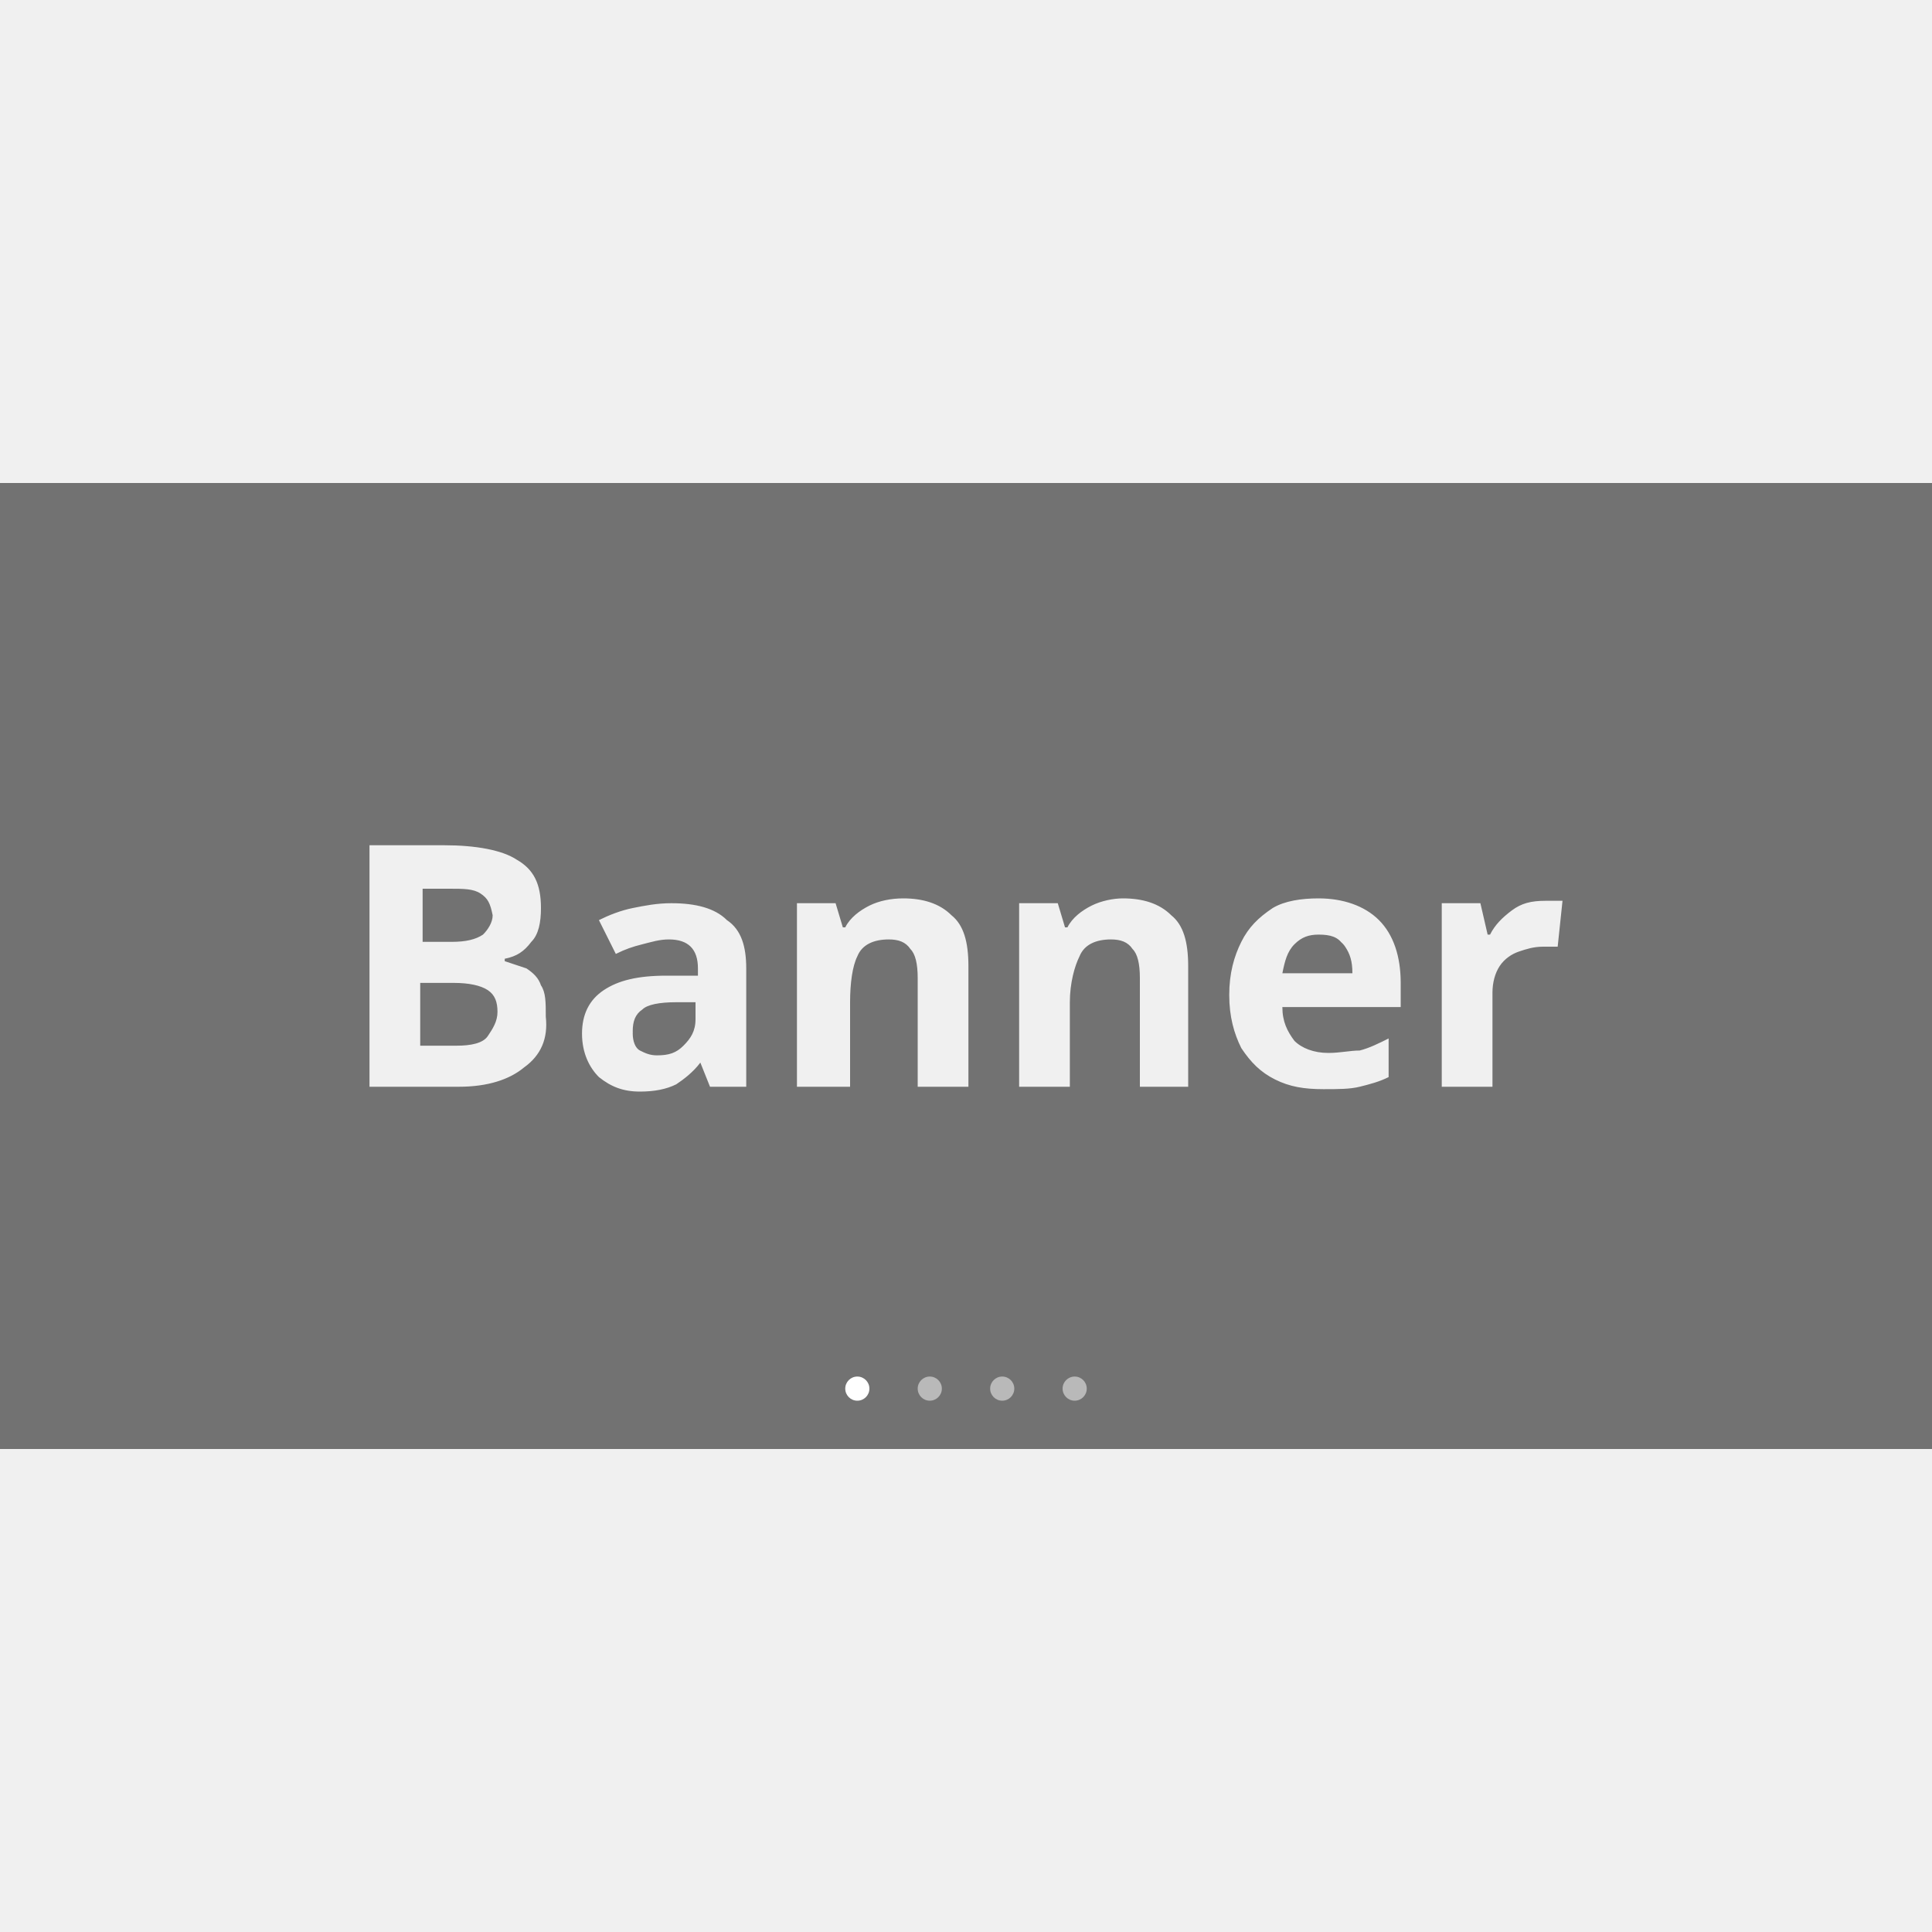
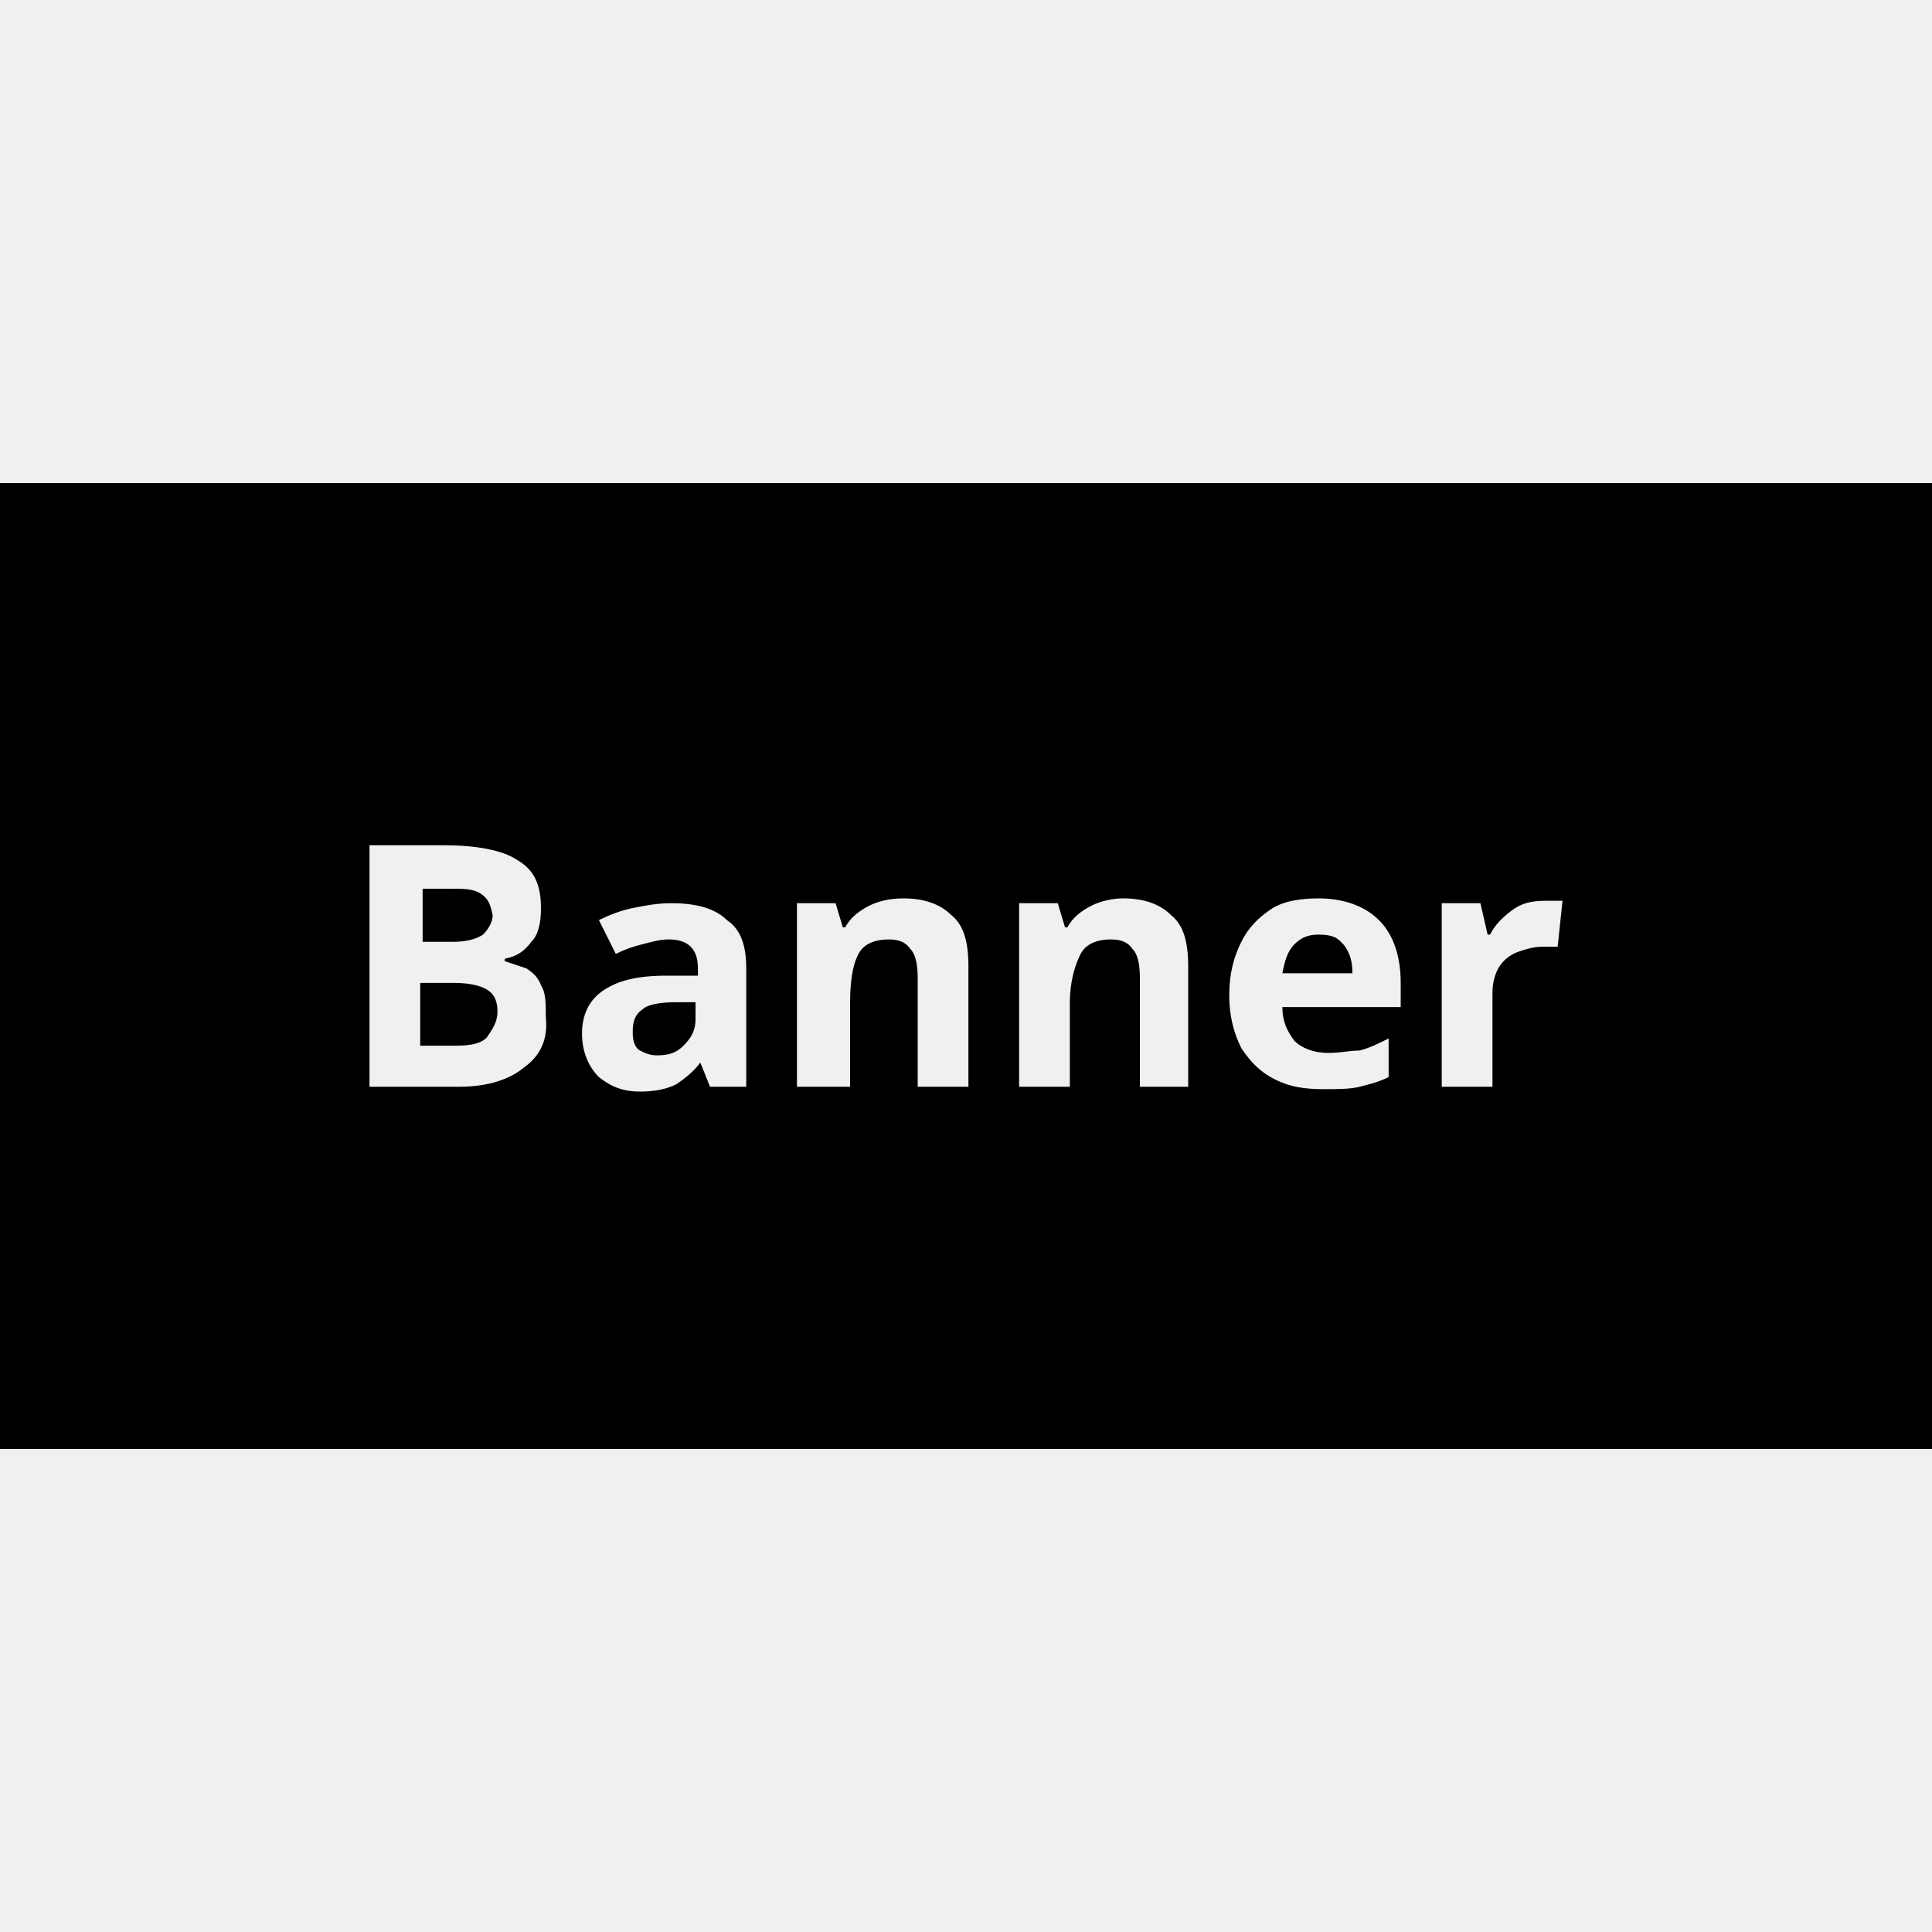
- <svg xmlns="http://www.w3.org/2000/svg" t="1572531323361" class="icon" viewBox="0 0 1024 1024" version="1.1" p-id="3637" width="128" height="128">
+ <svg xmlns="http://www.w3.org/2000/svg" class="icon" viewBox="0 0 1024 1024" width="128" height="128">
  <defs>
-     <style type="text/css" />
+     <style />
  </defs>
-   <path d="M254.72 473.6c-3.84-2.56-8.96-2.56-16.64-2.56h-14.08V499.2h15.36c7.68 0 12.8-1.28 16.64-3.84 2.56-2.56 5.12-6.4 5.12-10.24-1.28-6.4-2.56-8.96-6.4-11.52z m2.56 51.2c-2.56-2.56-8.96-3.84-17.92-3.84h-16.64v33.28h17.92c7.68 0 14.08-1.28 16.64-5.12 2.56-3.84 5.12-7.68 5.12-12.8s-1.28-8.96-5.12-11.52z m101.12 6.4c-8.96 0-14.08 1.28-17.92 5.12-3.84 2.56-5.12 6.4-5.12 11.52 0 3.84 1.28 7.68 3.84 8.96 2.56 1.28 5.12 2.56 8.96 2.56 6.4 0 10.24-1.28 14.08-5.12 3.84-3.84 6.4-7.68 6.4-14.08v-7.68l-10.24-1.28z m354.56-29.44c-2.56-3.84-7.68-6.4-14.08-6.4-5.12 0-8.96 1.28-12.8 5.12-3.84 3.84-5.12 8.96-6.4 15.36H716.8c0-6.4-1.28-10.24-3.84-14.08z m0 0c-2.56-3.84-7.68-6.4-14.08-6.4-5.12 0-8.96 1.28-12.8 5.12-3.84 3.84-5.12 8.96-6.4 15.36H716.8c0-6.4-1.28-10.24-3.84-14.08zM358.4 531.2c-8.96 0-14.08 1.28-17.92 5.12-3.84 2.56-5.12 6.4-5.12 11.52 0 3.84 1.28 7.68 3.84 8.96 2.56 1.28 5.12 2.56 8.96 2.56 6.4 0 10.24-1.28 14.08-5.12 3.84-3.84 6.4-7.68 6.4-14.08v-7.68l-10.24-1.28z m-101.12-6.4c-2.56-2.56-8.96-3.84-17.92-3.84h-16.64v33.28h17.92c7.68 0 14.08-1.28 16.64-5.12 2.56-3.84 5.12-7.68 5.12-12.8s-1.28-8.96-5.12-11.52z m-2.56-51.2c-3.84-2.56-8.96-2.56-16.64-2.56h-14.08V499.2h15.36c7.68 0 12.8-1.28 16.64-3.84 2.56-2.56 5.12-6.4 5.12-10.24-1.28-6.4-2.56-8.96-6.4-11.52z m0 0c-3.84-2.56-8.96-2.56-16.64-2.56h-14.08V499.2h15.36c7.68 0 12.8-1.28 16.64-3.84 2.56-2.56 5.12-6.4 5.12-10.24-1.28-6.4-2.56-8.96-6.4-11.52z m2.56 51.2c-2.56-2.56-8.96-3.84-17.92-3.84h-16.64v33.28h17.92c7.68 0 14.08-1.28 16.64-5.12 2.56-3.84 5.12-7.68 5.12-12.8s-1.28-8.96-5.12-11.52z m101.12 6.4c-8.96 0-14.08 1.28-17.92 5.12-3.84 2.56-5.12 6.4-5.12 11.52 0 3.84 1.28 7.68 3.84 8.96 2.56 1.28 5.12 2.56 8.96 2.56 6.4 0 10.24-1.28 14.08-5.12 3.84-3.84 6.4-7.68 6.4-14.08v-7.68l-10.24-1.28z m354.56-29.44c-2.56-3.84-7.68-6.4-14.08-6.4-5.12 0-8.96 1.28-12.8 5.12-3.84 3.84-5.12 8.96-6.4 15.36H716.8c0-6.4-1.28-10.24-3.84-14.08z m0 0c-2.56-3.84-7.68-6.4-14.08-6.4-5.12 0-8.96 1.28-12.8 5.12-3.84 3.84-5.12 8.96-6.4 15.36H716.8c0-6.4-1.28-10.24-3.84-14.08zM358.4 531.2c-8.96 0-14.08 1.28-17.92 5.12-3.84 2.56-5.12 6.4-5.12 11.52 0 3.84 1.28 7.68 3.84 8.96 2.56 1.28 5.12 2.56 8.96 2.56 6.4 0 10.24-1.28 14.08-5.12 3.84-3.84 6.4-7.68 6.4-14.08v-7.68l-10.24-1.28z m-101.12-6.4c-2.56-2.56-8.96-3.84-17.92-3.84h-16.64v33.28h17.92c7.68 0 14.08-1.28 16.64-5.12 2.56-3.84 5.12-7.68 5.12-12.8s-1.28-8.96-5.12-11.52z m-2.56-51.2c-3.84-2.56-8.96-2.56-16.64-2.56h-14.08V499.2h15.36c7.68 0 12.8-1.28 16.64-3.84 2.56-2.56 5.12-6.4 5.12-10.24-1.28-6.4-2.56-8.96-6.4-11.52z m0 0c-3.84-2.56-8.96-2.56-16.64-2.56h-14.08V499.2h15.36c7.68 0 12.8-1.28 16.64-3.84 2.56-2.56 5.12-6.4 5.12-10.24-1.28-6.4-2.56-8.96-6.4-11.52z m2.56 51.2c-2.56-2.56-8.96-3.84-17.92-3.84h-16.64v33.28h17.92c7.68 0 14.08-1.28 16.64-5.12 2.56-3.84 5.12-7.68 5.12-12.8s-1.28-8.96-5.12-11.52z m101.12 6.4c-8.96 0-14.08 1.28-17.92 5.12-3.84 2.56-5.12 6.4-5.12 11.52 0 3.84 1.28 7.68 3.84 8.96 2.56 1.28 5.12 2.56 8.96 2.56 6.4 0 10.24-1.28 14.08-5.12 3.84-3.84 6.4-7.68 6.4-14.08v-7.68l-10.24-1.28z m354.56-29.44c-2.56-3.84-7.68-6.4-14.08-6.4-5.12 0-8.96 1.28-12.8 5.12-3.84 3.84-5.12 8.96-6.4 15.36H716.8c0-6.4-1.28-10.24-3.84-14.08z m0 0c-2.56-3.84-7.68-6.4-14.08-6.4-5.12 0-8.96 1.28-12.8 5.12-3.84 3.84-5.12 8.96-6.4 15.36H716.8c0-6.4-1.28-10.24-3.84-14.08zM358.4 531.2c-8.96 0-14.08 1.28-17.92 5.12-3.84 2.56-5.12 6.4-5.12 11.52 0 3.84 1.28 7.68 3.84 8.96 2.56 1.28 5.12 2.56 8.96 2.56 6.4 0 10.24-1.28 14.08-5.12 3.84-3.84 6.4-7.68 6.4-14.08v-7.68l-10.24-1.28z m-101.12-6.4c-2.56-2.56-8.96-3.84-17.92-3.84h-16.64v33.28h17.92c7.68 0 14.08-1.28 16.64-5.12 2.56-3.84 5.12-7.68 5.12-12.8s-1.28-8.96-5.12-11.52z m-2.56-29.44c2.56-2.56 5.12-6.4 5.12-10.24 0-5.12-1.28-8.96-5.12-10.24-3.84-2.56-8.96-2.56-16.64-2.56h-14.08V499.2h15.36c7.68 0 12.8-1.28 15.36-3.84zM0 256v512h1024V256H0z m277.76 309.76c-7.68 6.4-19.2 10.24-34.56 10.24h-47.36V448h39.68c16.64 0 30.72 2.56 38.4 7.68 8.96 5.12 12.8 12.8 12.8 25.6 0 7.68-1.28 14.08-5.12 17.92-3.84 5.12-7.68 7.68-14.08 8.96v1.28l11.52 3.84c3.84 2.56 6.4 5.12 7.68 8.96 2.56 3.84 2.56 8.96 2.56 16.64 1.28 11.52-2.56 20.48-11.52 26.88z m117.76 10.24h-19.2l-5.12-12.8c-3.84 5.12-8.96 8.96-12.8 11.52-5.12 2.56-11.52 3.84-19.2 3.84-8.96 0-15.36-2.56-21.76-7.68-5.12-5.12-8.96-12.8-8.96-23.04s3.84-17.92 11.52-23.04c7.68-5.12 17.92-7.68 33.28-7.68h16.64v-3.84c0-5.12-1.28-8.96-3.84-11.52-2.56-2.56-6.4-3.84-11.52-3.84s-8.96 1.28-14.08 2.56c-5.12 1.28-8.96 2.56-14.08 5.12l-8.96-17.92c5.12-2.56 11.52-5.12 17.92-6.4 6.4-1.28 12.8-2.56 20.48-2.56 12.8 0 23.04 2.56 29.44 8.96 7.68 5.12 10.24 14.08 10.24 25.6V576z m117.76 0H486.4v-57.6c0-7.68-1.28-12.8-3.84-15.36-2.56-3.84-6.4-5.12-11.52-5.12-7.68 0-14.08 2.56-16.64 8.96-2.56 5.12-3.84 14.08-3.84 24.32V576H422.4v-97.28h20.48l3.84 12.8h1.28c2.56-5.12 7.68-8.96 12.8-11.52 5.12-2.56 11.52-3.84 17.92-3.84 10.24 0 19.2 2.56 25.6 8.96 6.4 5.12 8.96 14.08 8.96 26.88v64z m117.76 0h-26.88v-57.6c0-7.68-1.28-12.8-3.84-15.36-2.56-3.84-6.4-5.12-11.52-5.12-7.68 0-14.08 2.56-16.64 8.96-2.56 5.12-5.12 14.08-5.12 24.32V576h-26.88v-97.28h20.48l3.84 12.8h1.28c2.56-5.12 7.68-8.96 12.8-11.52 5.12-2.56 11.52-3.84 16.64-3.84 10.24 0 19.2 2.56 25.6 8.96 6.4 5.12 8.96 14.08 8.96 26.88v64z m111.36-42.24h-62.72c0 7.68 2.56 12.8 6.4 17.92 3.84 3.84 10.24 6.4 17.92 6.4 6.4 0 11.52-1.28 16.64-1.28 5.12-1.28 10.24-3.84 15.36-6.4v20.48c-5.12 2.56-10.24 3.84-15.36 5.12-5.12 1.28-11.52 1.28-19.2 1.28-10.24 0-17.92-1.28-25.6-5.12-7.68-3.84-12.8-8.96-17.92-16.64-3.84-7.68-6.4-16.64-6.4-28.16 0-11.52 2.56-20.48 6.4-28.16 3.84-7.68 8.96-12.8 16.64-17.92 6.4-3.84 15.36-5.12 24.32-5.12 12.8 0 24.32 3.84 32 11.52 7.68 7.68 11.52 19.2 11.52 33.28v12.8z m83.2-32h-7.68c-5.12 0-8.96 1.28-12.8 2.56-3.84 1.28-7.68 3.84-10.24 7.68-2.56 3.84-3.84 8.96-3.84 14.08V576h-26.88v-97.28h20.48l3.84 16.64h1.28c2.56-5.12 6.4-8.96 11.52-12.8 5.12-3.84 10.24-5.12 17.92-5.12h8.96l-2.56 24.32z m-126.72-6.4c-5.12 0-8.96 1.28-12.8 5.12-3.84 3.84-5.12 8.96-6.4 15.36H716.8c0-6.4-1.28-10.24-5.12-15.36-2.56-3.84-6.4-5.12-12.8-5.12z m-358.4 39.68c-3.84 2.56-5.12 6.4-5.12 11.52 0 3.84 1.28 7.68 3.84 8.96 2.56 1.28 5.12 2.56 8.96 2.56 6.4 0 10.24-1.28 14.08-5.12 3.84-3.84 6.4-7.68 6.4-14.08v-7.68H358.4c-8.96 0-15.36 1.28-17.92 3.84z m-99.84-14.08h-16.64v33.28h17.92c7.68 0 14.08-1.28 16.64-5.12 2.56-3.84 5.12-7.68 5.12-12.8s-1.28-8.96-5.12-11.52c-3.84-2.56-10.24-3.84-17.92-3.84z m14.08-25.6c2.56-2.56 5.12-6.4 5.12-10.24 0-5.12-1.28-8.96-5.12-10.24-3.84-2.56-8.96-2.56-16.64-2.56h-14.08V499.2h15.36c7.68 0 12.8-1.28 15.36-3.84z m0-21.76c-3.84-2.56-8.96-2.56-16.64-2.56h-14.08V499.2h15.36c7.68 0 12.8-1.28 16.64-3.84 2.56-2.56 5.12-6.4 5.12-10.24-1.28-6.4-2.56-8.96-6.4-11.52z m2.56 51.2c-2.56-2.56-8.96-3.84-17.92-3.84h-16.64v33.28h17.92c7.68 0 14.08-1.28 16.64-5.12 2.56-3.84 5.12-7.68 5.12-12.8s-1.28-8.96-5.12-11.52z m101.12 6.4c-8.96 0-14.08 1.28-17.92 5.12-3.84 2.56-5.12 6.4-5.12 11.52 0 3.84 1.28 7.68 3.84 8.96 2.56 1.28 5.12 2.56 8.96 2.56 6.4 0 10.24-1.28 14.08-5.12 3.84-3.84 6.4-7.68 6.4-14.08v-7.68l-10.24-1.28z m354.56-29.44c-2.56-3.84-7.68-6.4-14.08-6.4-5.12 0-8.96 1.28-12.8 5.12-3.84 3.84-5.12 8.96-6.4 15.36H716.8c0-6.4-1.28-10.24-3.84-14.08z m0 0c-2.56-3.84-7.68-6.4-14.08-6.4-5.12 0-8.96 1.28-12.8 5.12-3.84 3.84-5.12 8.96-6.4 15.36H716.8c0-6.4-1.28-10.24-3.84-14.08zM358.4 531.2c-8.96 0-14.08 1.28-17.92 5.12-3.84 2.56-5.12 6.4-5.12 11.52 0 3.84 1.28 7.68 3.84 8.96 2.56 1.28 5.12 2.56 8.96 2.56 6.4 0 10.24-1.28 14.08-5.12 3.84-3.84 6.4-7.68 6.4-14.08v-7.68l-10.24-1.28z m-101.12-6.4c-2.56-2.56-8.96-3.84-17.92-3.84h-16.64v33.28h17.92c7.68 0 14.08-1.28 16.64-5.12 2.56-3.84 5.12-7.68 5.12-12.8s-1.28-8.96-5.12-11.52z m-2.56-51.2c-3.84-2.56-8.96-2.56-16.64-2.56h-14.08V499.2h15.36c7.68 0 12.8-1.28 16.64-3.84 2.56-2.56 5.12-6.4 5.12-10.24-1.28-6.4-2.56-8.96-6.4-11.52z m0 0c-3.84-2.56-8.96-2.56-16.64-2.56h-14.08V499.2h15.36c7.68 0 12.8-1.28 16.64-3.84 2.56-2.56 5.12-6.4 5.12-10.24-1.28-6.4-2.56-8.96-6.4-11.52z m2.56 51.2c-2.56-2.56-8.96-3.84-17.92-3.84h-16.64v33.28h17.92c7.68 0 14.08-1.28 16.64-5.12 2.56-3.84 5.12-7.68 5.12-12.8s-1.28-8.96-5.12-11.52z m101.12 6.4c-8.96 0-14.08 1.28-17.92 5.12-3.84 2.56-5.12 6.4-5.12 11.52 0 3.84 1.28 7.68 3.84 8.96 2.56 1.28 5.12 2.56 8.96 2.56 6.4 0 10.24-1.28 14.08-5.12 3.84-3.84 6.4-7.68 6.4-14.08v-7.68l-10.24-1.28z m354.56-29.44c-2.56-3.84-7.68-6.4-14.08-6.4-5.12 0-8.96 1.28-12.8 5.12-3.84 3.84-5.12 8.96-6.4 15.36H716.8c0-6.4-1.28-10.24-3.84-14.08z m0 0c-2.56-3.84-7.68-6.4-14.08-6.4-5.12 0-8.96 1.28-12.8 5.12-3.84 3.84-5.12 8.96-6.4 15.36H716.8c0-6.4-1.28-10.24-3.84-14.08zM358.4 531.2c-8.96 0-14.08 1.28-17.92 5.12-3.84 2.56-5.12 6.4-5.12 11.52 0 3.84 1.28 7.68 3.84 8.96 2.56 1.28 5.12 2.56 8.96 2.56 6.4 0 10.24-1.28 14.08-5.12 3.84-3.84 6.4-7.68 6.4-14.08v-7.68l-10.24-1.28z m-101.12-6.4c-2.56-2.56-8.96-3.84-17.92-3.84h-16.64v33.28h17.92c7.68 0 14.08-1.28 16.64-5.12 2.56-3.84 5.12-7.68 5.12-12.8s-1.28-8.96-5.12-11.52z m-2.56-51.2c-3.84-2.56-8.96-2.56-16.64-2.56h-14.08V499.2h15.36c7.68 0 12.8-1.28 16.64-3.84 2.56-2.56 5.12-6.4 5.12-10.24-1.28-6.4-2.56-8.96-6.4-11.52z m0 0c-3.84-2.56-8.96-2.56-16.64-2.56h-14.08V499.2h15.36c7.68 0 12.8-1.28 16.64-3.84 2.56-2.56 5.12-6.4 5.12-10.24-1.28-6.4-2.56-8.96-6.4-11.52z m2.56 51.2c-2.56-2.56-8.96-3.84-17.92-3.84h-16.64v33.28h17.92c7.68 0 14.08-1.28 16.64-5.12 2.56-3.84 5.12-7.68 5.12-12.8s-1.28-8.96-5.12-11.52z m-2.56-51.2c-3.84-2.56-8.96-2.56-16.64-2.56h-14.08V499.2h15.36c7.68 0 12.8-1.28 16.64-3.84 2.56-2.56 5.12-6.4 5.12-10.24-1.28-6.4-2.56-8.96-6.4-11.52z m2.56 51.2c-2.56-2.56-8.96-3.84-17.92-3.84h-16.64v33.28h17.92c7.68 0 14.08-1.28 16.64-5.12 2.56-3.84 5.12-7.68 5.12-12.8s-1.28-8.96-5.12-11.52z m101.12 6.4c-8.96 0-14.08 1.28-17.92 5.12-3.84 2.56-5.12 6.4-5.12 11.52 0 3.84 1.28 7.68 3.84 8.96 2.56 1.28 5.12 2.56 8.96 2.56 6.4 0 10.24-1.28 14.08-5.12 3.84-3.84 6.4-7.68 6.4-14.08v-7.68l-10.24-1.28z m0 0c-8.96 0-14.08 1.28-17.92 5.12-3.84 2.56-5.12 6.4-5.12 11.52 0 3.84 1.28 7.68 3.84 8.96 2.56 1.28 5.12 2.56 8.96 2.56 6.4 0 10.24-1.28 14.08-5.12 3.84-3.84 6.4-7.68 6.4-14.08v-7.68l-10.24-1.28z m354.56-29.44c-2.56-3.84-7.68-6.4-14.08-6.4-5.12 0-8.96 1.28-12.8 5.12-3.84 3.84-5.12 8.96-6.4 15.36H716.8c0-6.4-1.28-10.24-3.84-14.08z m0 0c-2.56-3.84-7.68-6.4-14.08-6.4-5.12 0-8.96 1.28-12.8 5.12-3.84 3.84-5.12 8.96-6.4 15.36H716.8c0-6.4-1.28-10.24-3.84-14.08z" fill="#727272" p-id="3638" />
-   <path d="M454.4 736m-6.4 0a6.4 6.4 0 1 0 12.8 0 6.4 6.4 0 1 0-12.8 0Z" fill="#FFFFFF" p-id="3639" />
-   <path d="M492.8 736m-6.4 0a6.4 6.4 0 1 0 12.8 0 6.4 6.4 0 1 0-12.8 0Z" fill="#FFFFFF" opacity=".5" p-id="3640" />
-   <path d="M531.2 736m-6.4 0a6.4 6.4 0 1 0 12.8 0 6.4 6.4 0 1 0-12.8 0Z" fill="#FFFFFF" opacity=".5" p-id="3641" />
-   <path d="M569.6 736m-6.4 0a6.4 6.4 0 1 0 12.8 0 6.4 6.4 0 1 0-12.8 0Z" fill="#FFFFFF" opacity=".5" p-id="3642" />
+   <path d="M254.72 473.6c-3.84-2.56-8.96-2.56-16.64-2.56H224v28.16h15.36c7.68 0 12.8-1.28 16.64-3.84 2.56-2.56 5.12-6.4 5.12-10.24-1.28-6.4-2.56-8.96-6.4-11.52zm2.56 51.2c-2.56-2.56-8.96-3.84-17.92-3.84h-16.64v33.28h17.92c7.68 0 14.08-1.28 16.64-5.12 2.56-3.84 5.12-7.68 5.12-12.8s-1.28-8.96-5.12-11.52zm101.12 6.4c-8.96 0-14.08 1.28-17.92 5.12-3.84 2.56-5.12 6.4-5.12 11.52 0 3.84 1.28 7.68 3.84 8.96 2.56 1.28 5.12 2.56 8.96 2.56 6.4 0 10.24-1.28 14.08-5.12s6.4-7.68 6.4-14.08v-7.68l-10.24-1.28zm354.56-29.44c-2.56-3.84-7.68-6.4-14.08-6.4-5.12 0-8.96 1.28-12.8 5.12s-5.12 8.96-6.4 15.36h37.12c0-6.4-1.28-10.24-3.84-14.08zm0 0c-2.56-3.84-7.68-6.4-14.08-6.4-5.12 0-8.96 1.28-12.8 5.12s-5.12 8.96-6.4 15.36h37.12c0-6.4-1.28-10.24-3.84-14.08zM358.4 531.2c-8.96 0-14.08 1.28-17.92 5.12-3.84 2.56-5.12 6.4-5.12 11.52 0 3.84 1.28 7.68 3.84 8.96 2.56 1.28 5.12 2.56 8.96 2.56 6.4 0 10.24-1.28 14.08-5.12s6.4-7.68 6.4-14.08v-7.68l-10.24-1.28zm-101.12-6.4c-2.56-2.56-8.96-3.84-17.92-3.84h-16.64v33.28h17.92c7.68 0 14.08-1.28 16.64-5.12 2.56-3.84 5.12-7.68 5.12-12.8s-1.28-8.96-5.12-11.52zm-2.56-51.2c-3.84-2.56-8.96-2.56-16.64-2.56H224v28.16h15.36c7.68 0 12.8-1.28 16.64-3.84 2.56-2.56 5.12-6.4 5.12-10.24-1.28-6.4-2.56-8.96-6.4-11.52zm0 0c-3.84-2.56-8.96-2.56-16.64-2.56H224v28.16h15.36c7.68 0 12.8-1.28 16.64-3.84 2.56-2.56 5.12-6.4 5.12-10.24-1.28-6.4-2.56-8.96-6.4-11.52zm2.56 51.2c-2.56-2.56-8.96-3.84-17.92-3.84h-16.64v33.28h17.92c7.68 0 14.08-1.28 16.64-5.12 2.56-3.84 5.12-7.68 5.12-12.8s-1.28-8.96-5.12-11.52zm101.12 6.4c-8.96 0-14.08 1.28-17.92 5.12-3.84 2.56-5.12 6.4-5.12 11.52 0 3.84 1.28 7.68 3.84 8.96 2.56 1.28 5.12 2.56 8.96 2.56 6.4 0 10.24-1.28 14.08-5.12s6.4-7.68 6.4-14.08v-7.68l-10.24-1.28zm354.56-29.44c-2.56-3.84-7.68-6.4-14.08-6.4-5.12 0-8.96 1.28-12.8 5.12s-5.12 8.96-6.4 15.36h37.12c0-6.4-1.28-10.24-3.84-14.08zm0 0c-2.56-3.84-7.68-6.4-14.08-6.4-5.12 0-8.96 1.28-12.8 5.12s-5.12 8.96-6.4 15.36h37.12c0-6.4-1.28-10.24-3.84-14.08zM358.4 531.2c-8.96 0-14.08 1.28-17.92 5.12-3.84 2.56-5.12 6.4-5.12 11.52 0 3.84 1.28 7.68 3.84 8.96 2.56 1.28 5.12 2.56 8.96 2.56 6.4 0 10.24-1.28 14.08-5.12s6.4-7.68 6.4-14.08v-7.68l-10.24-1.28zm-101.12-6.4c-2.56-2.56-8.96-3.84-17.92-3.84h-16.64v33.28h17.92c7.68 0 14.08-1.28 16.64-5.12 2.56-3.84 5.12-7.68 5.12-12.8s-1.28-8.96-5.12-11.52zm-2.56-51.2c-3.84-2.56-8.96-2.56-16.64-2.56H224v28.16h15.36c7.68 0 12.8-1.28 16.64-3.84 2.56-2.56 5.12-6.4 5.12-10.24-1.28-6.4-2.56-8.96-6.4-11.52zm0 0c-3.84-2.56-8.96-2.56-16.64-2.56H224v28.16h15.36c7.68 0 12.8-1.28 16.64-3.84 2.56-2.56 5.12-6.4 5.12-10.24-1.28-6.4-2.56-8.96-6.4-11.52zm2.56 51.2c-2.56-2.56-8.96-3.84-17.92-3.84h-16.64v33.28h17.92c7.68 0 14.08-1.28 16.64-5.12 2.56-3.84 5.12-7.68 5.12-12.8s-1.28-8.96-5.12-11.52zm101.12 6.4c-8.96 0-14.08 1.28-17.92 5.12-3.84 2.56-5.12 6.4-5.12 11.52 0 3.84 1.28 7.68 3.84 8.96 2.56 1.28 5.12 2.56 8.96 2.56 6.4 0 10.24-1.28 14.08-5.12s6.4-7.68 6.4-14.08v-7.68l-10.24-1.28zm354.56-29.44c-2.56-3.84-7.68-6.4-14.08-6.4-5.12 0-8.96 1.28-12.8 5.12s-5.12 8.96-6.4 15.36h37.12c0-6.4-1.28-10.24-3.84-14.08zm0 0c-2.56-3.84-7.68-6.4-14.08-6.4-5.12 0-8.96 1.28-12.8 5.12s-5.12 8.96-6.4 15.36h37.12c0-6.4-1.28-10.24-3.84-14.08zM358.4 531.2c-8.96 0-14.08 1.28-17.92 5.12-3.84 2.56-5.12 6.4-5.12 11.52 0 3.84 1.28 7.68 3.84 8.96 2.56 1.28 5.12 2.56 8.96 2.56 6.4 0 10.24-1.28 14.08-5.12s6.4-7.68 6.4-14.08v-7.68l-10.24-1.28zm-101.12-6.4c-2.56-2.56-8.96-3.84-17.92-3.84h-16.64v33.28h17.92c7.68 0 14.08-1.28 16.64-5.12 2.56-3.84 5.12-7.68 5.12-12.8s-1.28-8.96-5.12-11.52zm-2.56-29.44c2.56-2.56 5.12-6.4 5.12-10.24 0-5.12-1.28-8.96-5.12-10.24-3.84-2.56-8.96-2.56-16.64-2.56H224v26.88h15.36c7.68 0 12.8-1.28 15.36-3.84zM0 256v512h1024V256H0zm277.76 309.76c-7.68 6.4-19.2 10.24-34.56 10.24h-47.36V448h39.68c16.64 0 30.72 2.56 38.4 7.68 8.96 5.12 12.8 12.8 12.8 25.6 0 7.68-1.28 14.08-5.12 17.92-3.84 5.12-7.68 7.68-14.08 8.96v1.28l11.52 3.84c3.84 2.56 6.4 5.12 7.68 8.96 2.56 3.84 2.56 8.96 2.56 16.64 1.28 11.52-2.56 20.48-11.52 26.88zM395.52 576h-19.2l-5.12-12.8c-3.84 5.12-8.96 8.96-12.8 11.52-5.12 2.56-11.52 3.84-19.2 3.84-8.96 0-15.36-2.56-21.76-7.68-5.12-5.12-8.96-12.8-8.96-23.04s3.84-17.92 11.52-23.04c7.68-5.12 17.92-7.68 33.28-7.68h16.64v-3.84c0-5.12-1.28-8.96-3.84-11.52-2.56-2.56-6.4-3.84-11.52-3.84s-8.96 1.28-14.08 2.56c-5.12 1.28-8.96 2.56-14.08 5.12l-8.96-17.92c5.12-2.56 11.52-5.12 17.92-6.4 6.4-1.28 12.8-2.56 20.48-2.56 12.8 0 23.04 2.56 29.44 8.96 7.68 5.12 10.24 14.08 10.24 25.6V576zm117.76 0H486.4v-57.6c0-7.68-1.28-12.8-3.84-15.36-2.56-3.84-6.4-5.12-11.52-5.12-7.68 0-14.08 2.56-16.64 8.96-2.56 5.12-3.84 14.08-3.84 24.32V576H422.4v-97.28h20.48l3.84 12.8H448c2.56-5.12 7.68-8.96 12.8-11.52 5.12-2.56 11.52-3.84 17.92-3.84 10.24 0 19.2 2.56 25.6 8.96 6.4 5.12 8.96 14.08 8.96 26.88v64zm117.76 0h-26.88v-57.6c0-7.68-1.28-12.8-3.84-15.36-2.56-3.84-6.4-5.12-11.52-5.12-7.68 0-14.08 2.56-16.64 8.96-2.56 5.12-5.12 14.08-5.12 24.32V576h-26.88v-97.28h20.48l3.84 12.8h1.28c2.56-5.12 7.68-8.96 12.8-11.52 5.12-2.56 11.52-3.84 16.64-3.84 10.24 0 19.2 2.56 25.6 8.96 6.4 5.12 8.96 14.08 8.96 26.88v64zm111.36-42.24h-62.72c0 7.68 2.56 12.8 6.4 17.92 3.84 3.84 10.24 6.4 17.92 6.4 6.4 0 11.52-1.28 16.64-1.28 5.12-1.28 10.24-3.84 15.36-6.4v20.48c-5.12 2.56-10.24 3.84-15.36 5.12-5.12 1.28-11.52 1.28-19.2 1.28-10.24 0-17.92-1.28-25.6-5.12s-12.8-8.96-17.92-16.64c-3.84-7.68-6.4-16.64-6.4-28.16s2.56-20.48 6.4-28.16c3.84-7.68 8.96-12.8 16.64-17.92 6.4-3.84 15.36-5.12 24.32-5.12 12.8 0 24.32 3.84 32 11.52s11.52 19.2 11.52 33.28v12.8zm83.2-32h-7.68c-5.12 0-8.96 1.28-12.8 2.56s-7.68 3.84-10.24 7.68c-2.56 3.84-3.84 8.96-3.84 14.08V576h-26.88v-97.28h20.48l3.84 16.64h1.28c2.56-5.12 6.4-8.96 11.52-12.8 5.12-3.84 10.24-5.12 17.92-5.12h8.96l-2.56 24.32zm-126.72-6.4c-5.12 0-8.96 1.28-12.8 5.12s-5.12 8.96-6.4 15.36h37.12c0-6.4-1.28-10.24-5.12-15.36-2.56-3.84-6.4-5.12-12.8-5.12zm-358.4 39.68c-3.84 2.56-5.12 6.4-5.12 11.52 0 3.84 1.28 7.68 3.84 8.96 2.56 1.28 5.12 2.56 8.96 2.56 6.4 0 10.24-1.28 14.08-5.12s6.4-7.68 6.4-14.08v-7.68H358.4c-8.96 0-15.36 1.28-17.92 3.84zm-99.84-14.08H224v33.28h17.92c7.68 0 14.08-1.28 16.64-5.12 2.56-3.84 5.12-7.68 5.12-12.8s-1.28-8.96-5.12-11.52c-3.84-2.56-10.24-3.84-17.92-3.84zm14.08-25.6c2.56-2.56 5.12-6.4 5.12-10.24 0-5.12-1.28-8.96-5.12-10.24-3.84-2.56-8.96-2.56-16.64-2.56H224v26.88h15.36c7.68 0 12.8-1.28 15.36-3.84zm0-21.76c-3.84-2.56-8.96-2.56-16.64-2.56H224v28.16h15.36c7.68 0 12.8-1.28 16.64-3.84 2.56-2.56 5.12-6.4 5.12-10.24-1.28-6.4-2.56-8.96-6.4-11.52zm2.56 51.2c-2.56-2.56-8.96-3.84-17.92-3.84h-16.64v33.28h17.92c7.68 0 14.08-1.28 16.64-5.12 2.56-3.84 5.12-7.68 5.12-12.8s-1.28-8.96-5.12-11.52zm101.12 6.4c-8.96 0-14.08 1.28-17.92 5.12-3.84 2.56-5.12 6.4-5.12 11.52 0 3.84 1.28 7.68 3.84 8.96 2.56 1.28 5.12 2.56 8.96 2.56 6.4 0 10.24-1.28 14.08-5.12s6.4-7.68 6.4-14.08v-7.68l-10.24-1.28zm354.56-29.44c-2.56-3.84-7.68-6.4-14.08-6.4-5.12 0-8.96 1.28-12.8 5.12s-5.12 8.96-6.4 15.36h37.12c0-6.4-1.28-10.24-3.84-14.08zm0 0c-2.56-3.84-7.68-6.4-14.08-6.4-5.12 0-8.96 1.28-12.8 5.12s-5.12 8.96-6.4 15.36h37.12c0-6.4-1.28-10.24-3.84-14.08zM358.4 531.2c-8.96 0-14.08 1.28-17.92 5.12-3.84 2.56-5.12 6.4-5.12 11.52 0 3.84 1.28 7.68 3.84 8.96 2.56 1.28 5.12 2.56 8.96 2.56 6.4 0 10.24-1.28 14.08-5.12s6.4-7.68 6.4-14.08v-7.68l-10.24-1.28zm-101.12-6.4c-2.56-2.56-8.96-3.84-17.92-3.84h-16.64v33.28h17.92c7.68 0 14.08-1.28 16.64-5.12 2.56-3.84 5.12-7.68 5.12-12.8s-1.28-8.96-5.12-11.52zm-2.56-51.2c-3.84-2.56-8.96-2.56-16.64-2.56H224v28.16h15.36c7.68 0 12.8-1.28 16.64-3.84 2.56-2.56 5.12-6.4 5.12-10.24-1.28-6.4-2.56-8.96-6.4-11.52zm0 0c-3.84-2.56-8.96-2.56-16.64-2.56H224v28.16h15.36c7.68 0 12.8-1.28 16.64-3.84 2.56-2.56 5.12-6.4 5.12-10.24-1.28-6.4-2.56-8.96-6.4-11.52zm2.56 51.2c-2.56-2.56-8.96-3.84-17.92-3.84h-16.64v33.28h17.92c7.68 0 14.08-1.28 16.64-5.12 2.56-3.84 5.12-7.68 5.12-12.8s-1.28-8.96-5.12-11.52zm101.12 6.4c-8.96 0-14.08 1.28-17.92 5.12-3.84 2.56-5.12 6.4-5.12 11.52 0 3.84 1.28 7.68 3.84 8.96 2.56 1.28 5.12 2.56 8.96 2.56 6.4 0 10.24-1.28 14.08-5.12s6.4-7.68 6.4-14.08v-7.68l-10.24-1.28zm354.56-29.44c-2.56-3.84-7.68-6.4-14.08-6.4-5.12 0-8.96 1.28-12.8 5.12s-5.12 8.96-6.4 15.36h37.12c0-6.4-1.28-10.24-3.84-14.08zm0 0c-2.56-3.84-7.68-6.4-14.08-6.4-5.12 0-8.96 1.28-12.8 5.12s-5.12 8.96-6.4 15.36h37.12c0-6.4-1.28-10.24-3.84-14.08zM358.4 531.2c-8.96 0-14.08 1.28-17.92 5.12-3.84 2.56-5.12 6.4-5.12 11.52 0 3.84 1.28 7.68 3.84 8.96 2.56 1.28 5.12 2.56 8.96 2.56 6.4 0 10.24-1.28 14.08-5.12s6.4-7.68 6.4-14.08v-7.68l-10.24-1.28zm-101.12-6.4c-2.56-2.56-8.96-3.84-17.92-3.84h-16.64v33.28h17.92c7.68 0 14.08-1.28 16.64-5.12 2.56-3.84 5.12-7.68 5.12-12.8s-1.28-8.96-5.12-11.52zm-2.56-51.2c-3.84-2.56-8.96-2.56-16.64-2.56H224v28.16h15.36c7.68 0 12.8-1.28 16.64-3.84 2.56-2.56 5.12-6.4 5.12-10.24-1.28-6.4-2.56-8.96-6.4-11.52zm0 0c-3.84-2.56-8.96-2.56-16.64-2.56H224v28.16h15.36c7.68 0 12.8-1.28 16.64-3.84 2.56-2.56 5.12-6.4 5.12-10.24-1.28-6.4-2.56-8.96-6.4-11.52zm2.56 51.2c-2.56-2.56-8.96-3.84-17.92-3.84h-16.64v33.28h17.92c7.68 0 14.08-1.28 16.64-5.12 2.56-3.84 5.12-7.68 5.12-12.8s-1.28-8.96-5.12-11.52zm-2.56-51.2c-3.84-2.56-8.96-2.56-16.64-2.56H224v28.16h15.36c7.68 0 12.8-1.28 16.64-3.84 2.56-2.56 5.12-6.4 5.12-10.24-1.28-6.4-2.56-8.96-6.4-11.52zm2.56 51.2c-2.56-2.56-8.96-3.84-17.92-3.84h-16.64v33.28h17.92c7.68 0 14.08-1.28 16.64-5.12 2.56-3.84 5.12-7.68 5.12-12.8s-1.28-8.96-5.12-11.52zm101.12 6.4c-8.96 0-14.08 1.28-17.92 5.12-3.84 2.56-5.12 6.4-5.12 11.52 0 3.84 1.28 7.68 3.84 8.96 2.56 1.28 5.12 2.56 8.96 2.56 6.4 0 10.24-1.28 14.08-5.12s6.4-7.68 6.4-14.08v-7.68l-10.24-1.28zm0 0c-8.96 0-14.08 1.28-17.92 5.12-3.84 2.56-5.12 6.4-5.12 11.52 0 3.84 1.28 7.68 3.84 8.96 2.56 1.28 5.12 2.56 8.96 2.56 6.4 0 10.24-1.28 14.08-5.12s6.4-7.68 6.4-14.08v-7.68l-10.24-1.28zm354.56-29.44c-2.56-3.84-7.68-6.4-14.08-6.4-5.12 0-8.96 1.28-12.8 5.12s-5.12 8.96-6.4 15.36h37.12c0-6.4-1.28-10.24-3.84-14.08zm0 0c-2.56-3.84-7.68-6.4-14.08-6.4-5.12 0-8.96 1.28-12.8 5.12s-5.12 8.96-6.4 15.36h37.12c0-6.4-1.28-10.24-3.84-14.08z" />
+   <path d="M448 736a6.4 6.4 0 1 0 12.8 0 6.4 6.4 0 1 0-12.8 0z" />
+   <path d="M486.4 736a6.4 6.4 0 1 0 12.8 0 6.4 6.4 0 1 0-12.8 0zM524.8 736a6.4 6.4 0 1 0 12.8 0 6.4 6.4 0 1 0-12.8 0zM563.2 736a6.4 6.4 0 1 0 12.8 0 6.4 6.4 0 1 0-12.8 0z" opacity=".5" />
</svg>
